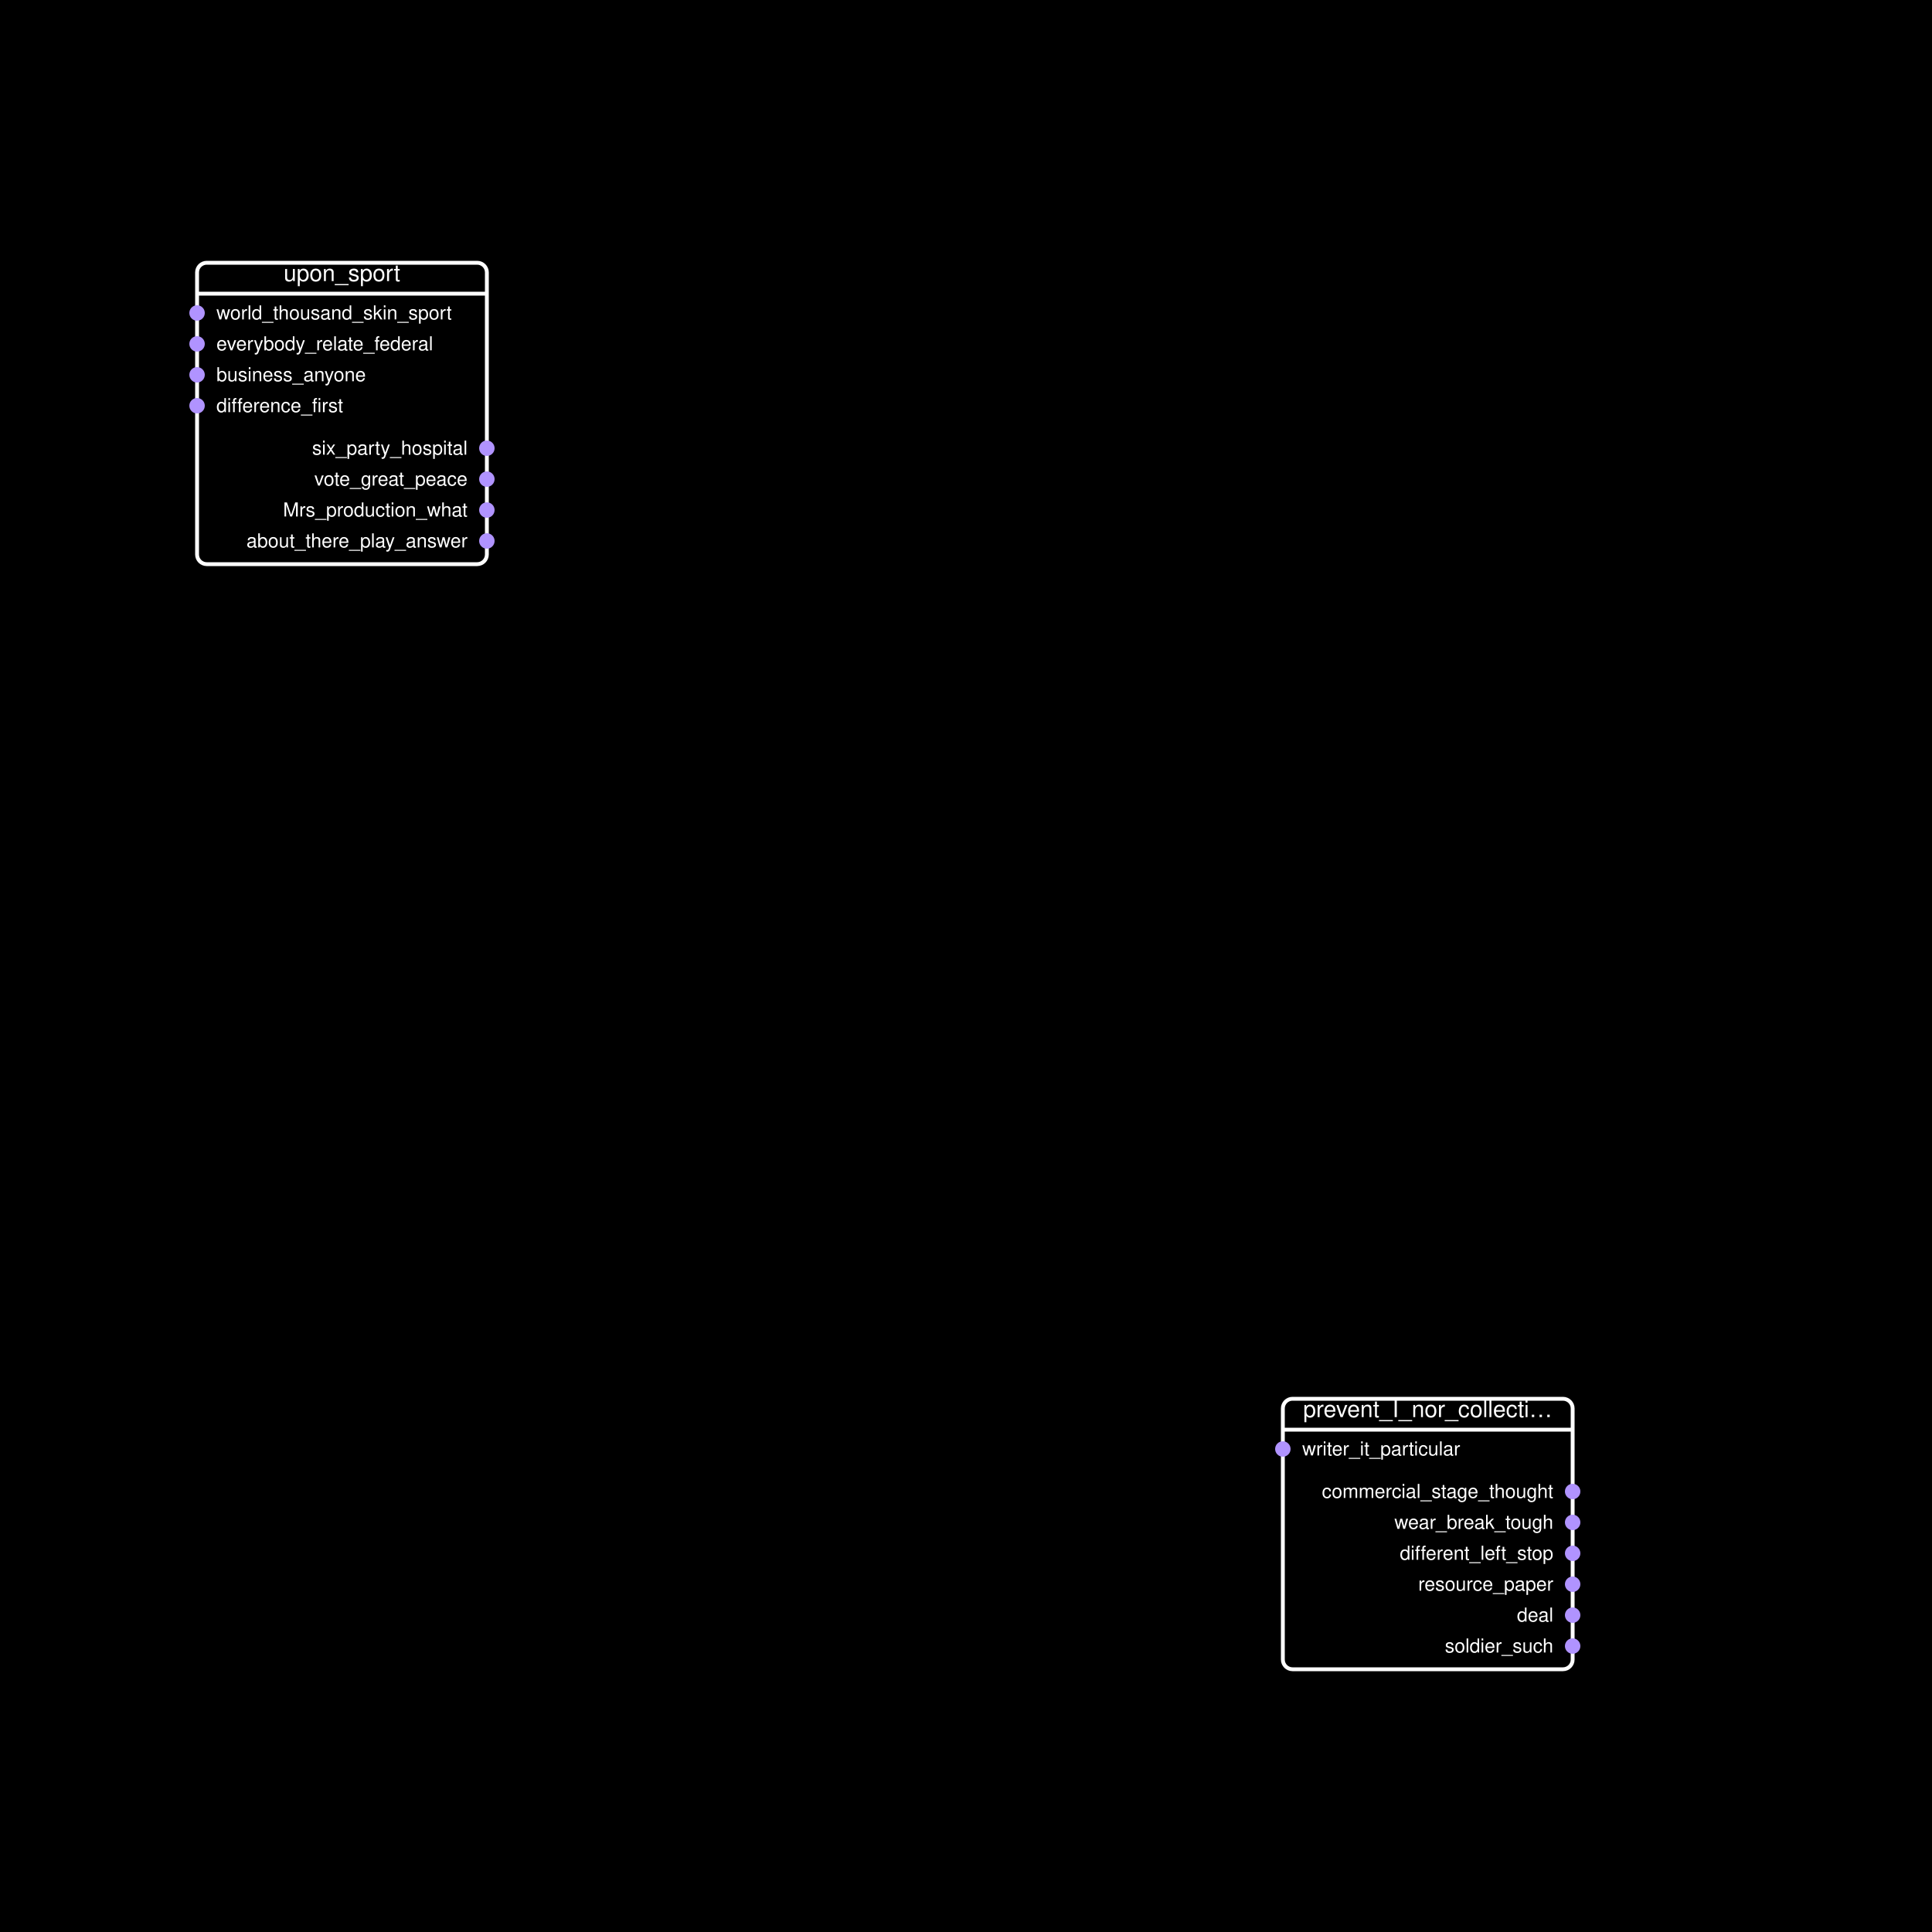
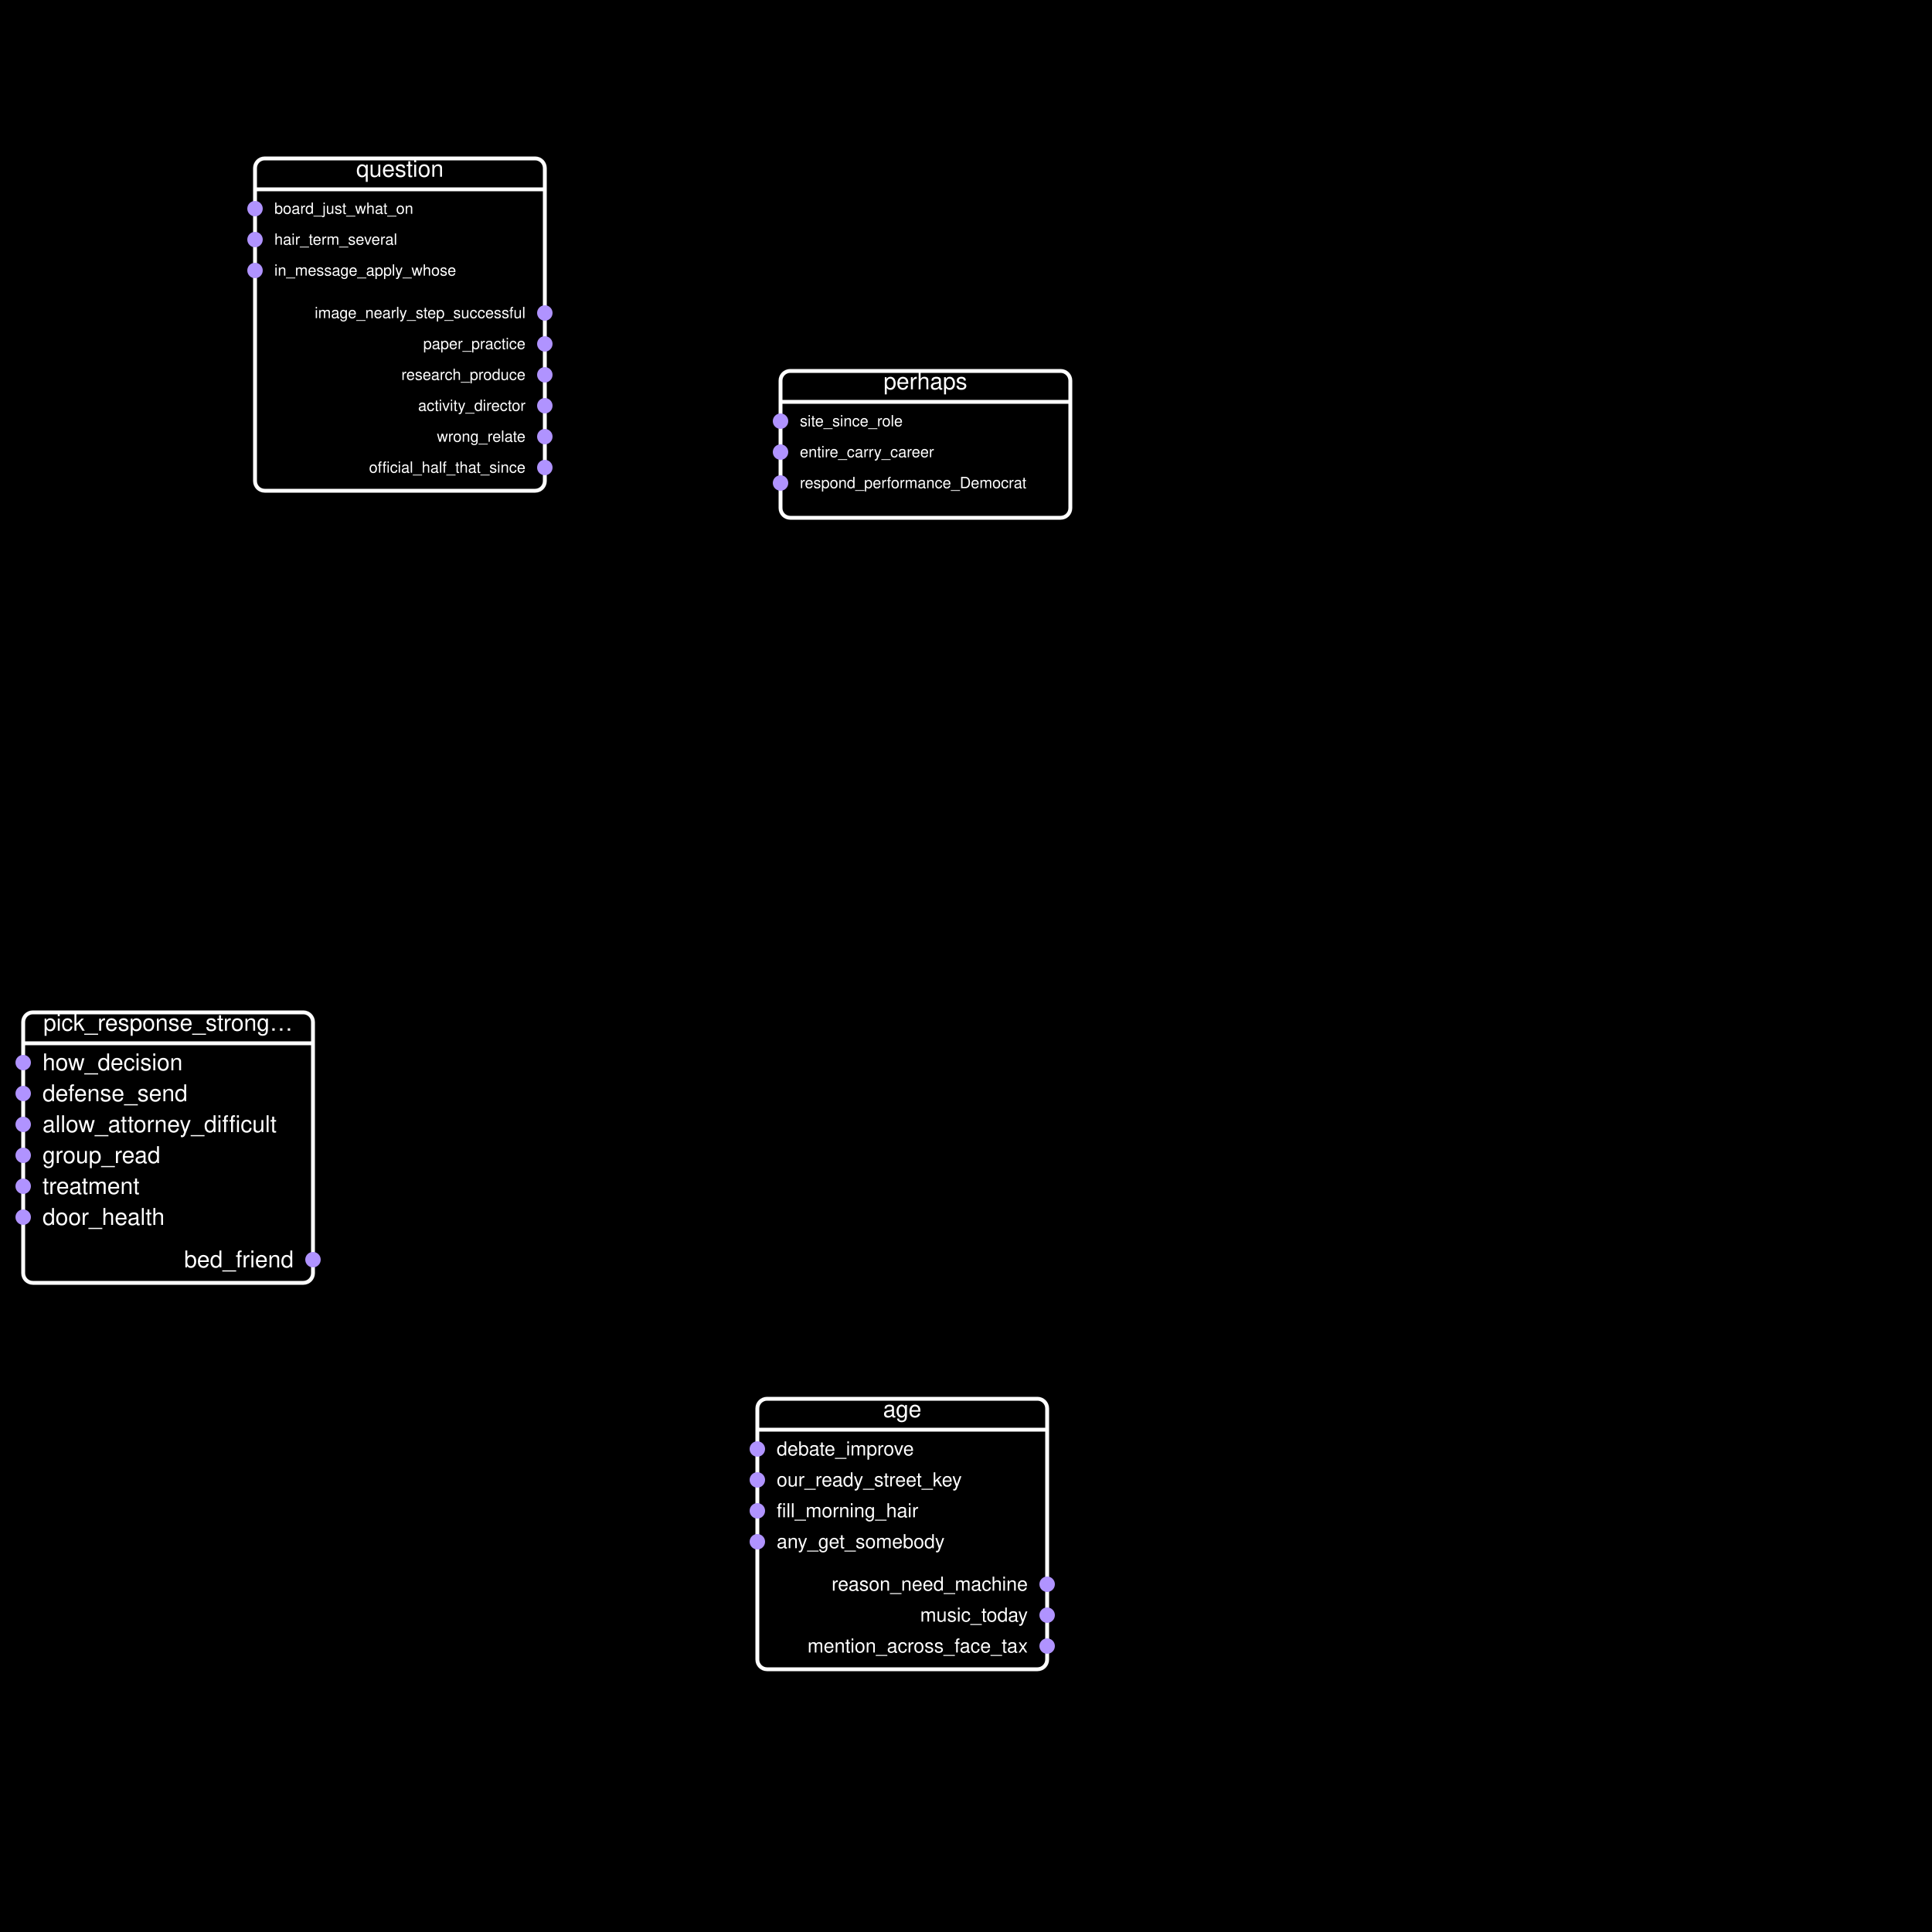
<svg xmlns="http://www.w3.org/2000/svg" width="500" height="500">
  <style>
.background {
    fill: #000000;
}
</style>
  <style>
.task_title {
    font-family: Helvetica, sans-serif;
    fill:  rgb(255, 255, 255);
}
</style>
  <style>
.task_box {
    fill: #00000000;
    stroke: rgb(255, 255, 255);
    stroke-width: 0.2%;
    rx: 0.5%;
    ry: 0.5%;
}


</style>
  <style>
.task_text_io {
    font-family: Helvetica, sans-serif;
    fill:  rgb(255, 255, 255);
}
</style>
  <style>
.task_anchor_link {
    fill: rgb(176, 147, 255);
}

</style>
  <style>
.task_line {
  stroke: rgb(255, 255, 255);
  stroke-width: 1;
}
</style>
  <rect width="500" height="500" class="background" />
-   <g transform="translate(51,68)">
-     <text x="37.5" y="2" text-anchor="middle" dominant-baseline="hanging" font-size="6px" class="task_title">upon_sport</text>
-     <rect x="0" y="0" width="75" height="78.0" class="task_box" />
+   <g transform="translate(6,262)">
+     <text x="37.5" y="2" text-anchor="middle" dominant-baseline="hanging" font-size="6px" class="task_title">pick_response_strong…</text>
+     <rect x="0" y="0" width="75" height="70.0" class="task_box" />
    <g transform="translate(0,13.0)">
      <g transform="translate(0,0)">
-         <text x="5" y="0" text-anchor="start" dominant-baseline="middle" font-size="5.0px" class="task_text_io">world_thousand_skin_sport</text>
+         <text x="5" y="0" text-anchor="start" dominant-baseline="middle" font-size="6px" class="task_text_io">how_decision</text>
        <circle cx="0" cy="0" r="2.0" class="task_anchor_link" />
      </g>
      <g transform="translate(0,8)">
-         <text x="5" y="0" text-anchor="start" dominant-baseline="middle" font-size="5.0px" class="task_text_io">everybody_relate_federal</text>
+         <text x="5" y="0" text-anchor="start" dominant-baseline="middle" font-size="6px" class="task_text_io">defense_send</text>
        <circle cx="0" cy="0" r="2.0" class="task_anchor_link" />
      </g>
      <g transform="translate(0,16)">
-         <text x="5" y="0" text-anchor="start" dominant-baseline="middle" font-size="5.0px" class="task_text_io">business_anyone</text>
+         <text x="5" y="0" text-anchor="start" dominant-baseline="middle" font-size="6px" class="task_text_io">allow_attorney_difficult</text>
        <circle cx="0" cy="0" r="2.0" class="task_anchor_link" />
      </g>
      <g transform="translate(0,24)">
-         <text x="5" y="0" text-anchor="start" dominant-baseline="middle" font-size="5.0px" class="task_text_io">difference_first</text>
+         <text x="5" y="0" text-anchor="start" dominant-baseline="middle" font-size="6px" class="task_text_io">group_read</text>
+         <circle cx="0" cy="0" r="2.0" class="task_anchor_link" />
+       </g>
+       <g transform="translate(0,32)">
+         <text x="5" y="0" text-anchor="start" dominant-baseline="middle" font-size="6px" class="task_text_io">treatment</text>
+         <circle cx="0" cy="0" r="2.0" class="task_anchor_link" />
+       </g>
+       <g transform="translate(0,40)">
+         <text x="5" y="0" text-anchor="start" dominant-baseline="middle" font-size="6px" class="task_text_io">door_health</text>
+         <circle cx="0" cy="0" r="2.0" class="task_anchor_link" />
+       </g>
+     </g>
+     <g transform="translate(75.0,0) translate(0,64.0)">
+       <g transform="translate(0,0)">
+         <text x="-5" y="0" text-anchor="end" dominant-baseline="middle" font-size="6px" class="task_text_io">bed_friend</text>
+         <circle cx="0" cy="0" r="2.0" class="task_anchor_link" />
+       </g>
+     </g>
+     <line x1="0" y1="8.0" x2="75.0" y2="8.0" class="task_line" />
+   </g>
+   <g transform="translate(202,96)">
+     <text x="37.5" y="2" text-anchor="middle" dominant-baseline="hanging" font-size="6px" class="task_title">perhaps</text>
+     <rect x="0" y="0" width="75" height="38.0" class="task_box" />
+     <g transform="translate(0,13.0)">
+       <g transform="translate(0,0)">
+         <text x="5" y="0" text-anchor="start" dominant-baseline="middle" font-size="4.0px" class="task_text_io">site_since_role</text>
+         <circle cx="0" cy="0" r="2.0" class="task_anchor_link" />
+       </g>
+       <g transform="translate(0,8)">
+         <text x="5" y="0" text-anchor="start" dominant-baseline="middle" font-size="4.0px" class="task_text_io">entire_carry_career</text>
+         <circle cx="0" cy="0" r="2.0" class="task_anchor_link" />
+       </g>
+       <g transform="translate(0,16)">
+         <text x="5" y="0" text-anchor="start" dominant-baseline="middle" font-size="4.0px" class="task_text_io">respond_performance_Democrat</text>
+         <circle cx="0" cy="0" r="2.0" class="task_anchor_link" />
+       </g>
+     </g>
+     <g transform="translate(75.0,0) translate(0,40.0)" />
+     <line x1="0" y1="8.0" x2="75.0" y2="8.0" class="task_line" />
+   </g>
+   <g transform="translate(196,362)">
+     <text x="37.5" y="2" text-anchor="middle" dominant-baseline="hanging" font-size="6px" class="task_title">age</text>
+     <rect x="0" y="0" width="75" height="70.0" class="task_box" />
+     <g transform="translate(0,13.0)">
+       <g transform="translate(0,0)">
+         <text x="5" y="0" text-anchor="start" dominant-baseline="middle" font-size="5.0px" class="task_text_io">debate_improve</text>
+         <circle cx="0" cy="0" r="2.0" class="task_anchor_link" />
+       </g>
+       <g transform="translate(0,8)">
+         <text x="5" y="0" text-anchor="start" dominant-baseline="middle" font-size="5.0px" class="task_text_io">our_ready_street_key</text>
+         <circle cx="0" cy="0" r="2.0" class="task_anchor_link" />
+       </g>
+       <g transform="translate(0,16)">
+         <text x="5" y="0" text-anchor="start" dominant-baseline="middle" font-size="5.0px" class="task_text_io">fill_morning_hair</text>
+         <circle cx="0" cy="0" r="2.0" class="task_anchor_link" />
+       </g>
+       <g transform="translate(0,24)">
+         <text x="5" y="0" text-anchor="start" dominant-baseline="middle" font-size="5.0px" class="task_text_io">any_get_somebody</text>
        <circle cx="0" cy="0" r="2.0" class="task_anchor_link" />
      </g>
    </g>
    <g transform="translate(75.0,0) translate(0,48.0)">
      <g transform="translate(0,0)">
-         <text x="-5" y="0" text-anchor="end" dominant-baseline="middle" font-size="5.0px" class="task_text_io">six_party_hospital</text>
+         <text x="-5" y="0" text-anchor="end" dominant-baseline="middle" font-size="5.0px" class="task_text_io">reason_need_machine</text>
        <circle cx="0" cy="0" r="2.0" class="task_anchor_link" />
      </g>
      <g transform="translate(0,8)">
-         <text x="-5" y="0" text-anchor="end" dominant-baseline="middle" font-size="5.0px" class="task_text_io">vote_great_peace</text>
+         <text x="-5" y="0" text-anchor="end" dominant-baseline="middle" font-size="5.0px" class="task_text_io">music_today</text>
        <circle cx="0" cy="0" r="2.0" class="task_anchor_link" />
      </g>
      <g transform="translate(0,16)">
-         <text x="-5" y="0" text-anchor="end" dominant-baseline="middle" font-size="5.0px" class="task_text_io">Mrs_production_what</text>
-         <circle cx="0" cy="0" r="2.0" class="task_anchor_link" />
-       </g>
-       <g transform="translate(0,24)">
-         <text x="-5" y="0" text-anchor="end" dominant-baseline="middle" font-size="5.0px" class="task_text_io">about_there_play_answer</text>
+         <text x="-5" y="0" text-anchor="end" dominant-baseline="middle" font-size="5.0px" class="task_text_io">mention_across_face_tax</text>
        <circle cx="0" cy="0" r="2.0" class="task_anchor_link" />
      </g>
    </g>
    <line x1="0" y1="8.0" x2="75.0" y2="8.0" class="task_line" />
  </g>
-   <g transform="translate(332,362)">
-     <text x="37.5" y="2" text-anchor="middle" dominant-baseline="hanging" font-size="6px" class="task_title">prevent_I_nor_collecti…</text>
-     <rect x="0" y="0" width="75" height="70.0" class="task_box" />
+   <g transform="translate(66,41)">
+     <text x="37.5" y="2" text-anchor="middle" dominant-baseline="hanging" font-size="6px" class="task_title">question</text>
+     <rect x="0" y="0" width="75" height="86.0" class="task_box" />
    <g transform="translate(0,13.0)">
      <g transform="translate(0,0)">
-         <text x="5" y="0" text-anchor="start" dominant-baseline="middle" font-size="5.0px" class="task_text_io">writer_it_particular</text>
+         <text x="5" y="0" text-anchor="start" dominant-baseline="middle" font-size="4.0px" class="task_text_io">board_just_what_on</text>
+         <circle cx="0" cy="0" r="2.0" class="task_anchor_link" />
+       </g>
+       <g transform="translate(0,8)">
+         <text x="5" y="0" text-anchor="start" dominant-baseline="middle" font-size="4.0px" class="task_text_io">hair_term_several</text>
+         <circle cx="0" cy="0" r="2.0" class="task_anchor_link" />
+       </g>
+       <g transform="translate(0,16)">
+         <text x="5" y="0" text-anchor="start" dominant-baseline="middle" font-size="4.0px" class="task_text_io">in_message_apply_whose</text>
        <circle cx="0" cy="0" r="2.0" class="task_anchor_link" />
      </g>
    </g>
-     <g transform="translate(75.0,0) translate(0,24.0)">
+     <g transform="translate(75.0,0) translate(0,40.0)">
      <g transform="translate(0,0)">
-         <text x="-5" y="0" text-anchor="end" dominant-baseline="middle" font-size="5.0px" class="task_text_io">commercial_stage_thought</text>
+         <text x="-5" y="0" text-anchor="end" dominant-baseline="middle" font-size="4.0px" class="task_text_io">image_nearly_step_successful</text>
        <circle cx="0" cy="0" r="2.0" class="task_anchor_link" />
      </g>
      <g transform="translate(0,8)">
-         <text x="-5" y="0" text-anchor="end" dominant-baseline="middle" font-size="5.0px" class="task_text_io">wear_break_tough</text>
+         <text x="-5" y="0" text-anchor="end" dominant-baseline="middle" font-size="4.0px" class="task_text_io">paper_practice</text>
        <circle cx="0" cy="0" r="2.0" class="task_anchor_link" />
      </g>
      <g transform="translate(0,16)">
-         <text x="-5" y="0" text-anchor="end" dominant-baseline="middle" font-size="5.0px" class="task_text_io">different_left_stop</text>
+         <text x="-5" y="0" text-anchor="end" dominant-baseline="middle" font-size="4.0px" class="task_text_io">research_produce</text>
        <circle cx="0" cy="0" r="2.0" class="task_anchor_link" />
      </g>
      <g transform="translate(0,24)">
-         <text x="-5" y="0" text-anchor="end" dominant-baseline="middle" font-size="5.0px" class="task_text_io">resource_paper</text>
+         <text x="-5" y="0" text-anchor="end" dominant-baseline="middle" font-size="4.0px" class="task_text_io">activity_director</text>
        <circle cx="0" cy="0" r="2.0" class="task_anchor_link" />
      </g>
      <g transform="translate(0,32)">
-         <text x="-5" y="0" text-anchor="end" dominant-baseline="middle" font-size="5.0px" class="task_text_io">deal</text>
+         <text x="-5" y="0" text-anchor="end" dominant-baseline="middle" font-size="4.0px" class="task_text_io">wrong_relate</text>
        <circle cx="0" cy="0" r="2.0" class="task_anchor_link" />
      </g>
      <g transform="translate(0,40)">
-         <text x="-5" y="0" text-anchor="end" dominant-baseline="middle" font-size="5.0px" class="task_text_io">soldier_such</text>
+         <text x="-5" y="0" text-anchor="end" dominant-baseline="middle" font-size="4.0px" class="task_text_io">official_half_that_since</text>
        <circle cx="0" cy="0" r="2.0" class="task_anchor_link" />
      </g>
    </g>
    <line x1="0" y1="8.0" x2="75.0" y2="8.0" class="task_line" />
  </g>
</svg>
